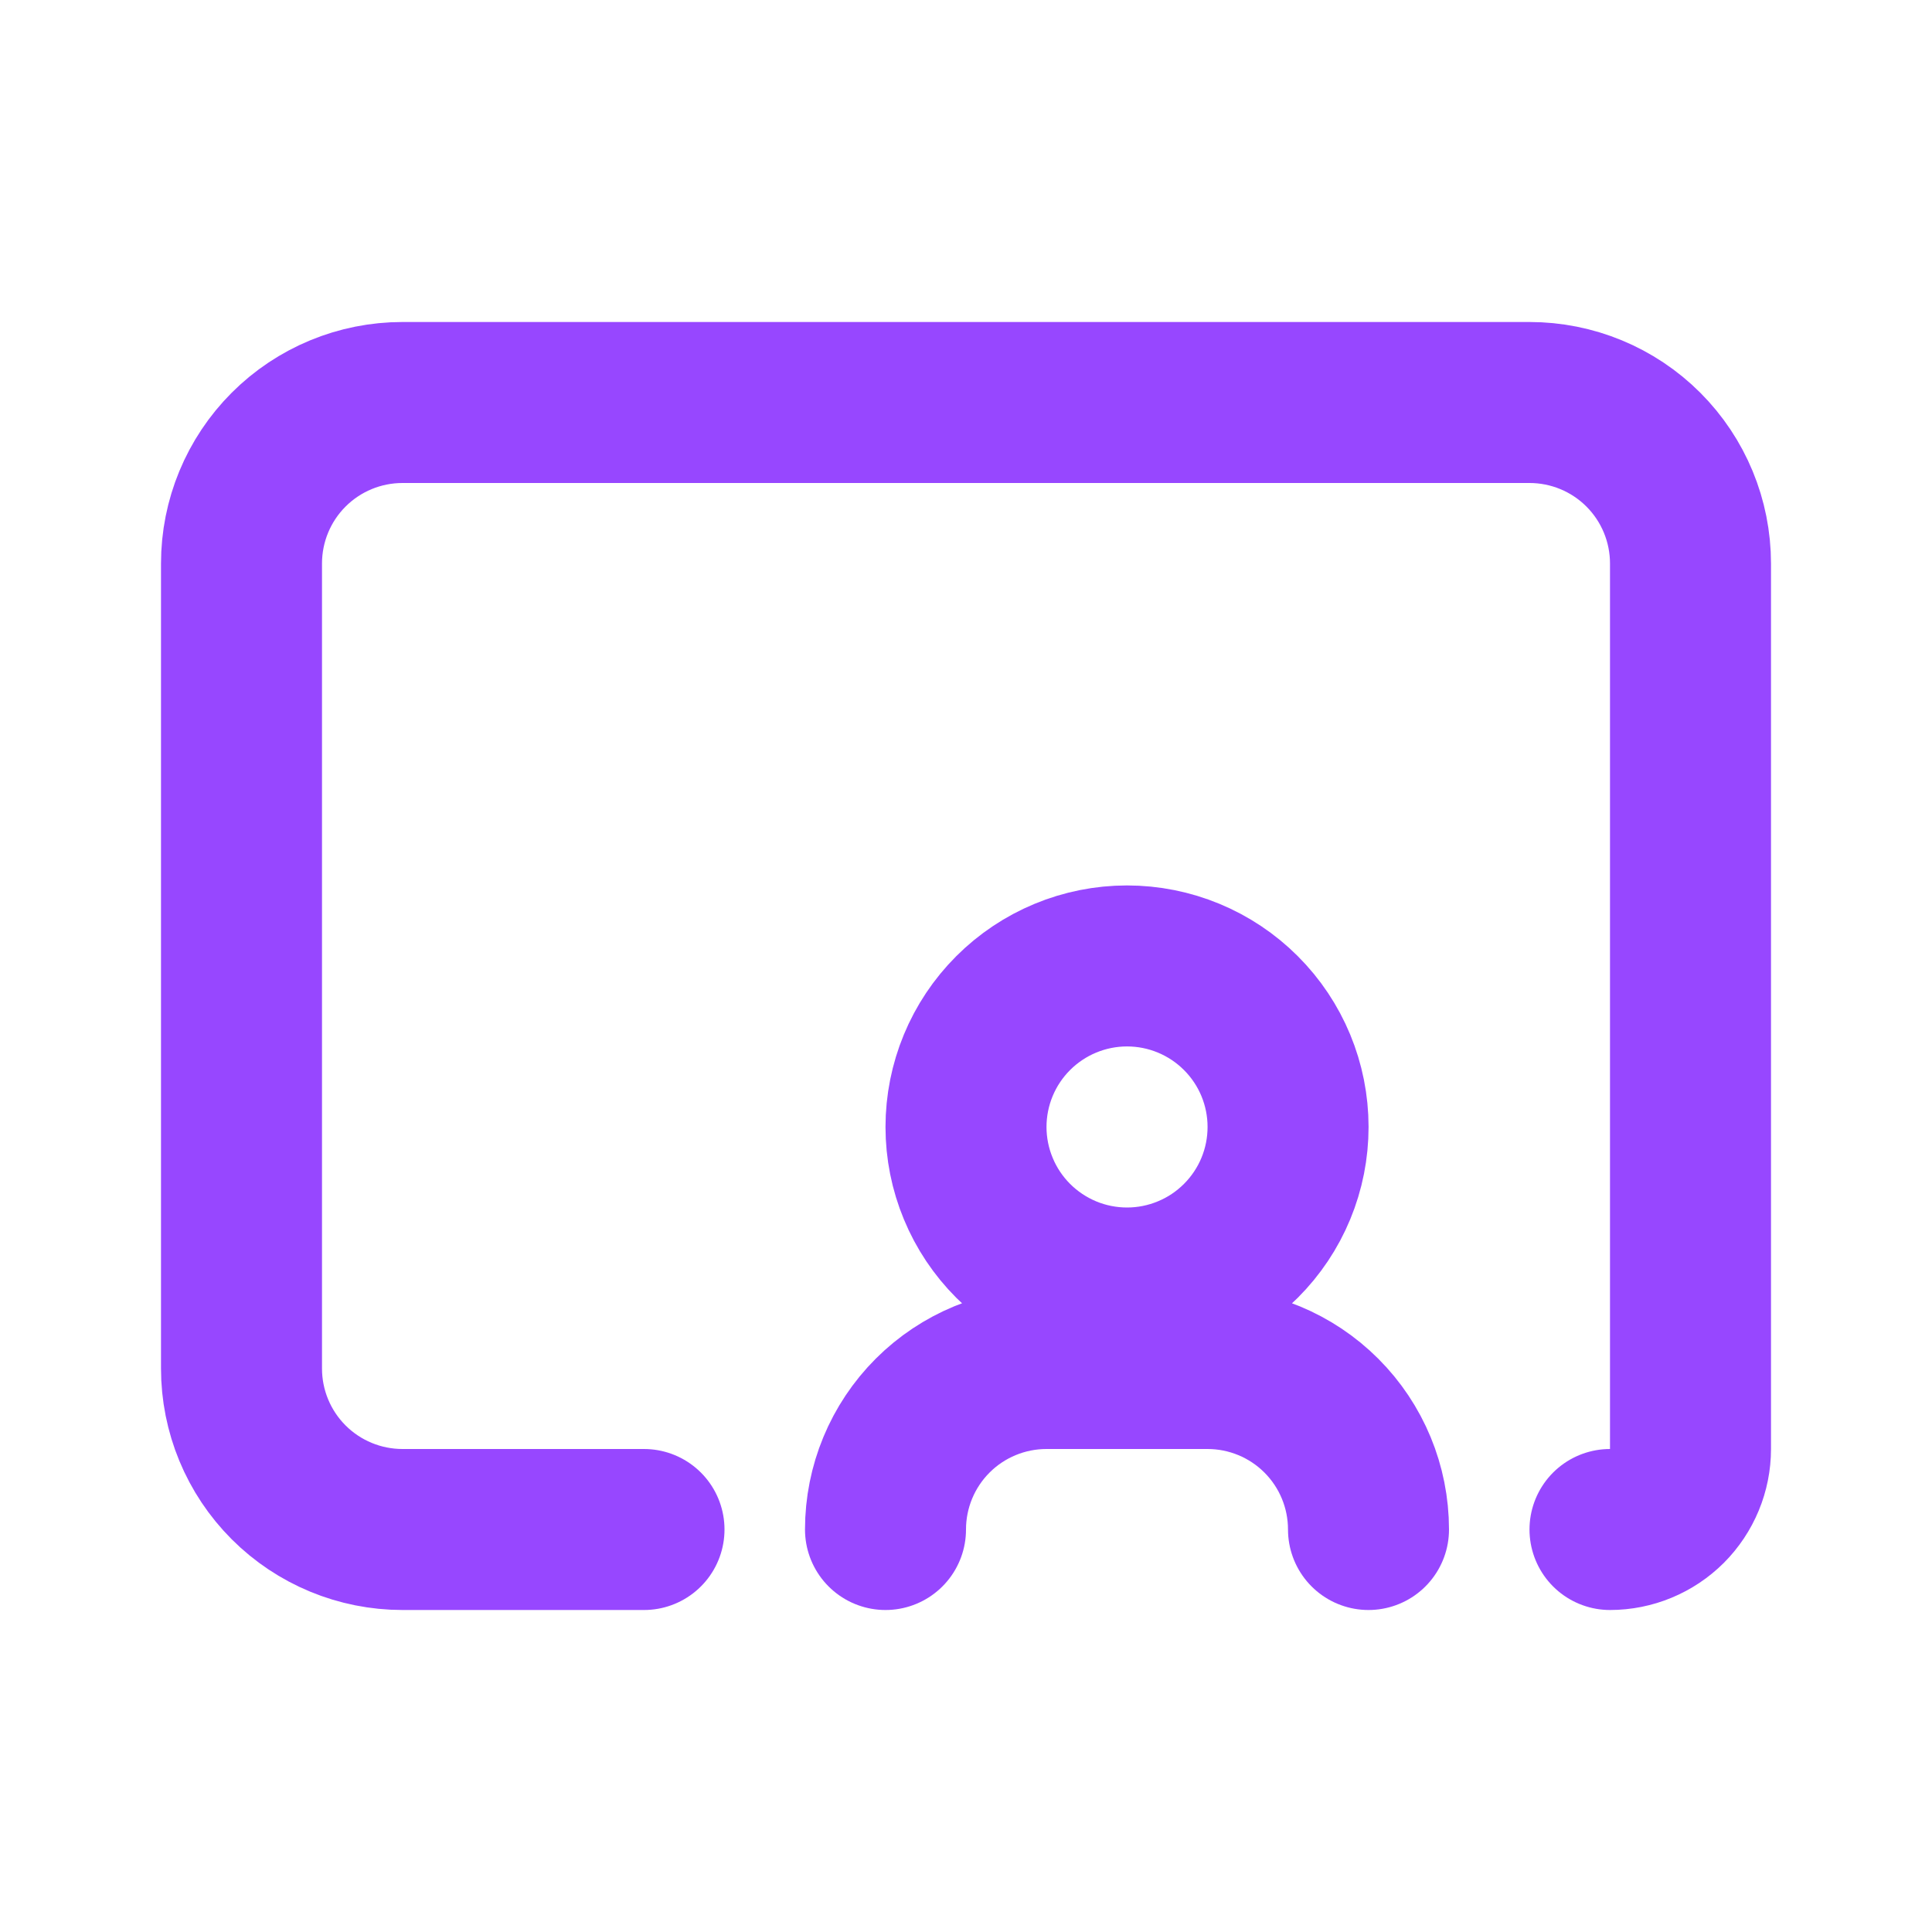
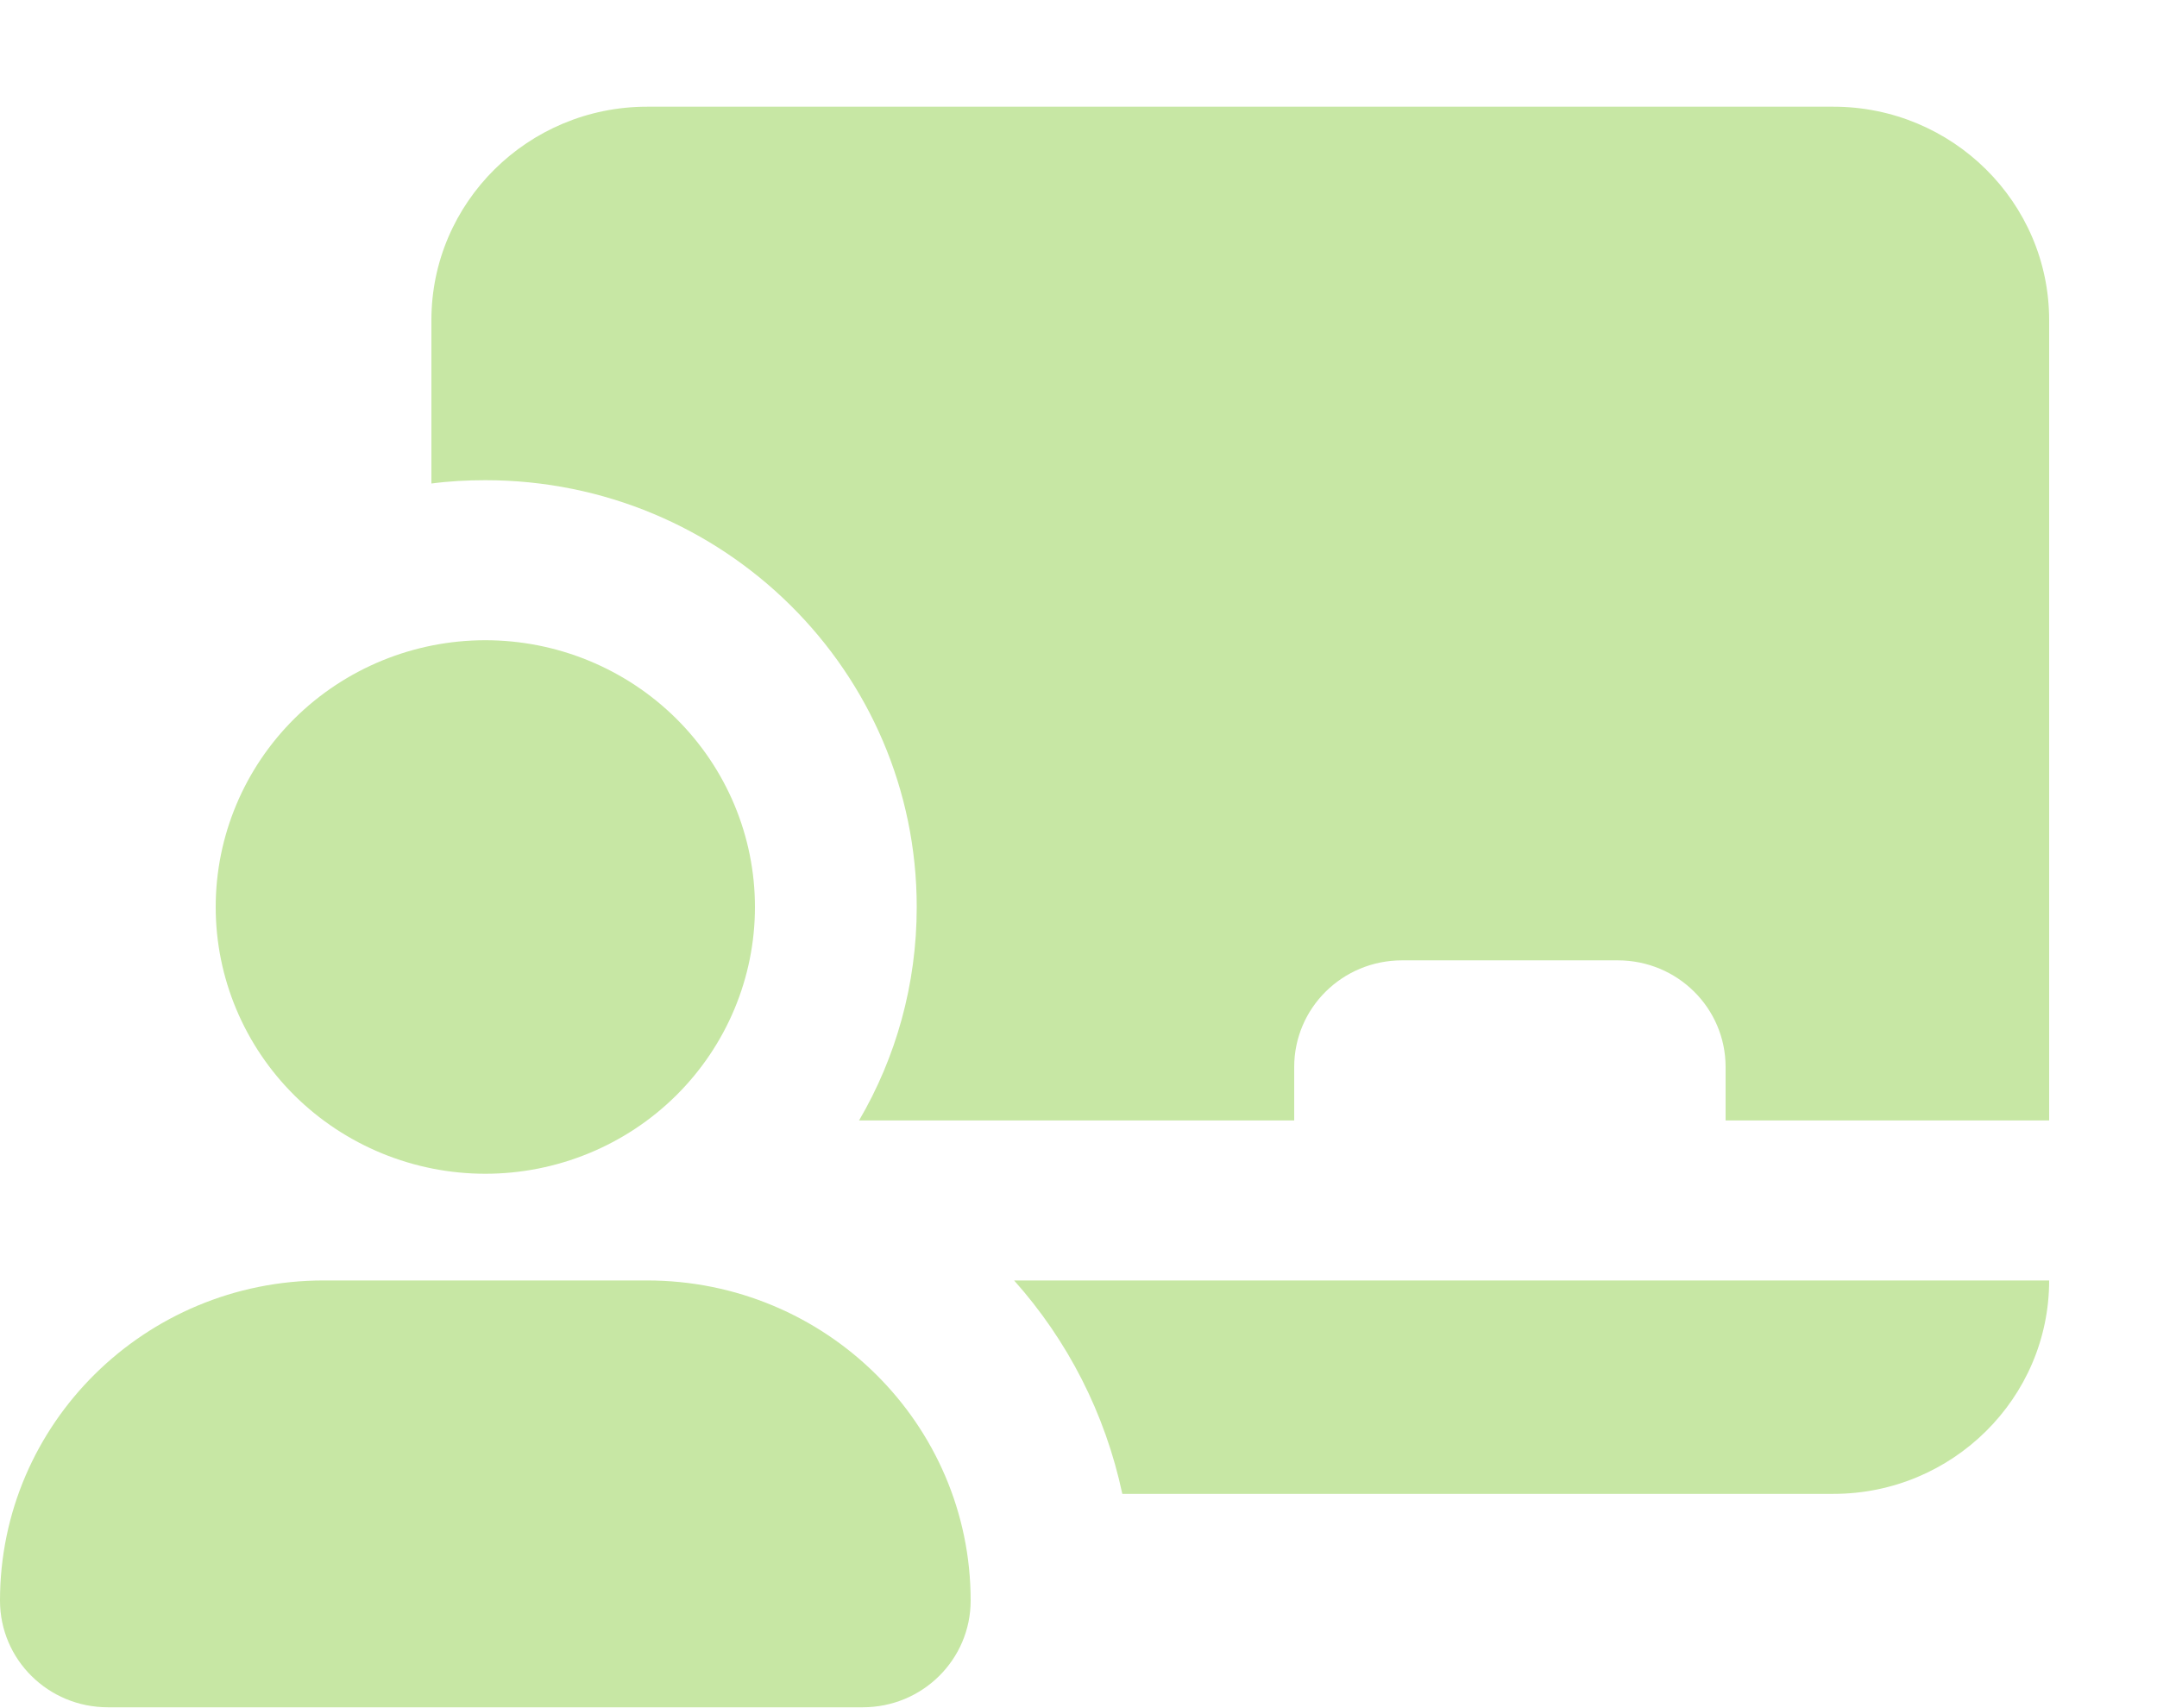
- <svg xmlns="http://www.w3.org/2000/svg" width="30" height="30" viewBox="0 0 30 30" fill="none">
-   <path d="M10 23.75H6.25C5.587 23.75 4.951 23.487 4.482 23.018C4.013 22.549 3.75 21.913 3.75 21.25V8.75C3.75 8.087 4.013 7.451 4.482 6.982C4.951 6.513 5.587 6.25 6.25 6.25H23.75C24.413 6.25 25.049 6.513 25.518 6.982C25.987 7.451 26.25 8.087 26.25 8.75V22.5C26.25 22.831 26.118 23.149 25.884 23.384C25.649 23.618 25.331 23.75 25 23.75" stroke="#9747FF" stroke-width="2.5" stroke-linecap="round" stroke-linejoin="round" />
-   <path d="M21.25 23.75C21.25 23.087 20.987 22.451 20.518 21.982C20.049 21.513 19.413 21.25 18.75 21.25H16.25C15.587 21.25 14.951 21.513 14.482 21.982C14.013 22.451 13.75 23.087 13.75 23.75M15 17.5C15 17.828 15.065 18.154 15.191 18.457C15.316 18.76 15.501 19.036 15.733 19.268C15.965 19.5 16.241 19.684 16.544 19.81C16.848 19.936 17.173 20 17.501 20C17.83 20 18.155 19.935 18.458 19.809C18.762 19.684 19.037 19.499 19.269 19.267C19.501 19.035 19.686 18.759 19.811 18.456C19.937 18.152 20.001 17.827 20.001 17.499C20.001 16.836 19.738 16.2 19.268 15.731C18.799 15.262 18.163 14.999 17.5 14.999C16.837 14.999 16.201 15.263 15.732 15.732C15.263 16.201 15 16.837 15 17.5Z" stroke="#9747FF" stroke-width="2.5" stroke-linecap="round" stroke-linejoin="round" />
+ <svg xmlns="http://www.w3.org/2000/svg" width="48" height="38" viewBox="0 0 48 38" fill="none">
+   <path d="M9.6 7.125C9.6 4.505 11.752 2.375 14.4 2.375H40.8C43.447 2.375 45.6 4.505 45.6 7.125V24.938H38.4V23.75C38.4 22.436 37.328 21.375 36 21.375H31.2C29.872 21.375 28.8 22.436 28.8 23.75V24.938H19.117C19.935 23.542 20.4 21.917 20.4 20.188C20.4 14.94 16.102 10.688 10.8 10.688C10.395 10.688 9.99 10.71 9.6 10.762V7.125ZM24.975 33.25C24.593 31.454 23.753 29.828 22.567 28.5H45.6C45.6 31.12 43.447 33.25 40.8 33.25H24.975ZM4.8 20.188C4.8 18.613 5.432 17.103 6.557 15.989C7.683 14.876 9.209 14.25 10.8 14.25C12.391 14.25 13.917 14.876 15.043 15.989C16.168 17.103 16.8 18.613 16.8 20.188C16.8 21.762 16.168 23.272 15.043 24.386C13.917 25.499 12.391 26.125 10.8 26.125C9.209 26.125 7.683 25.499 6.557 24.386C5.432 23.272 4.8 21.762 4.8 20.188ZM0 35.625C0 31.691 3.225 28.5 7.2 28.5H14.4C18.375 28.5 21.6 31.691 21.6 35.625C21.6 36.939 20.527 38 19.2 38H2.4C1.073 38 0 36.939 0 35.625Z" fill="#C7E7A4" />
</svg>
